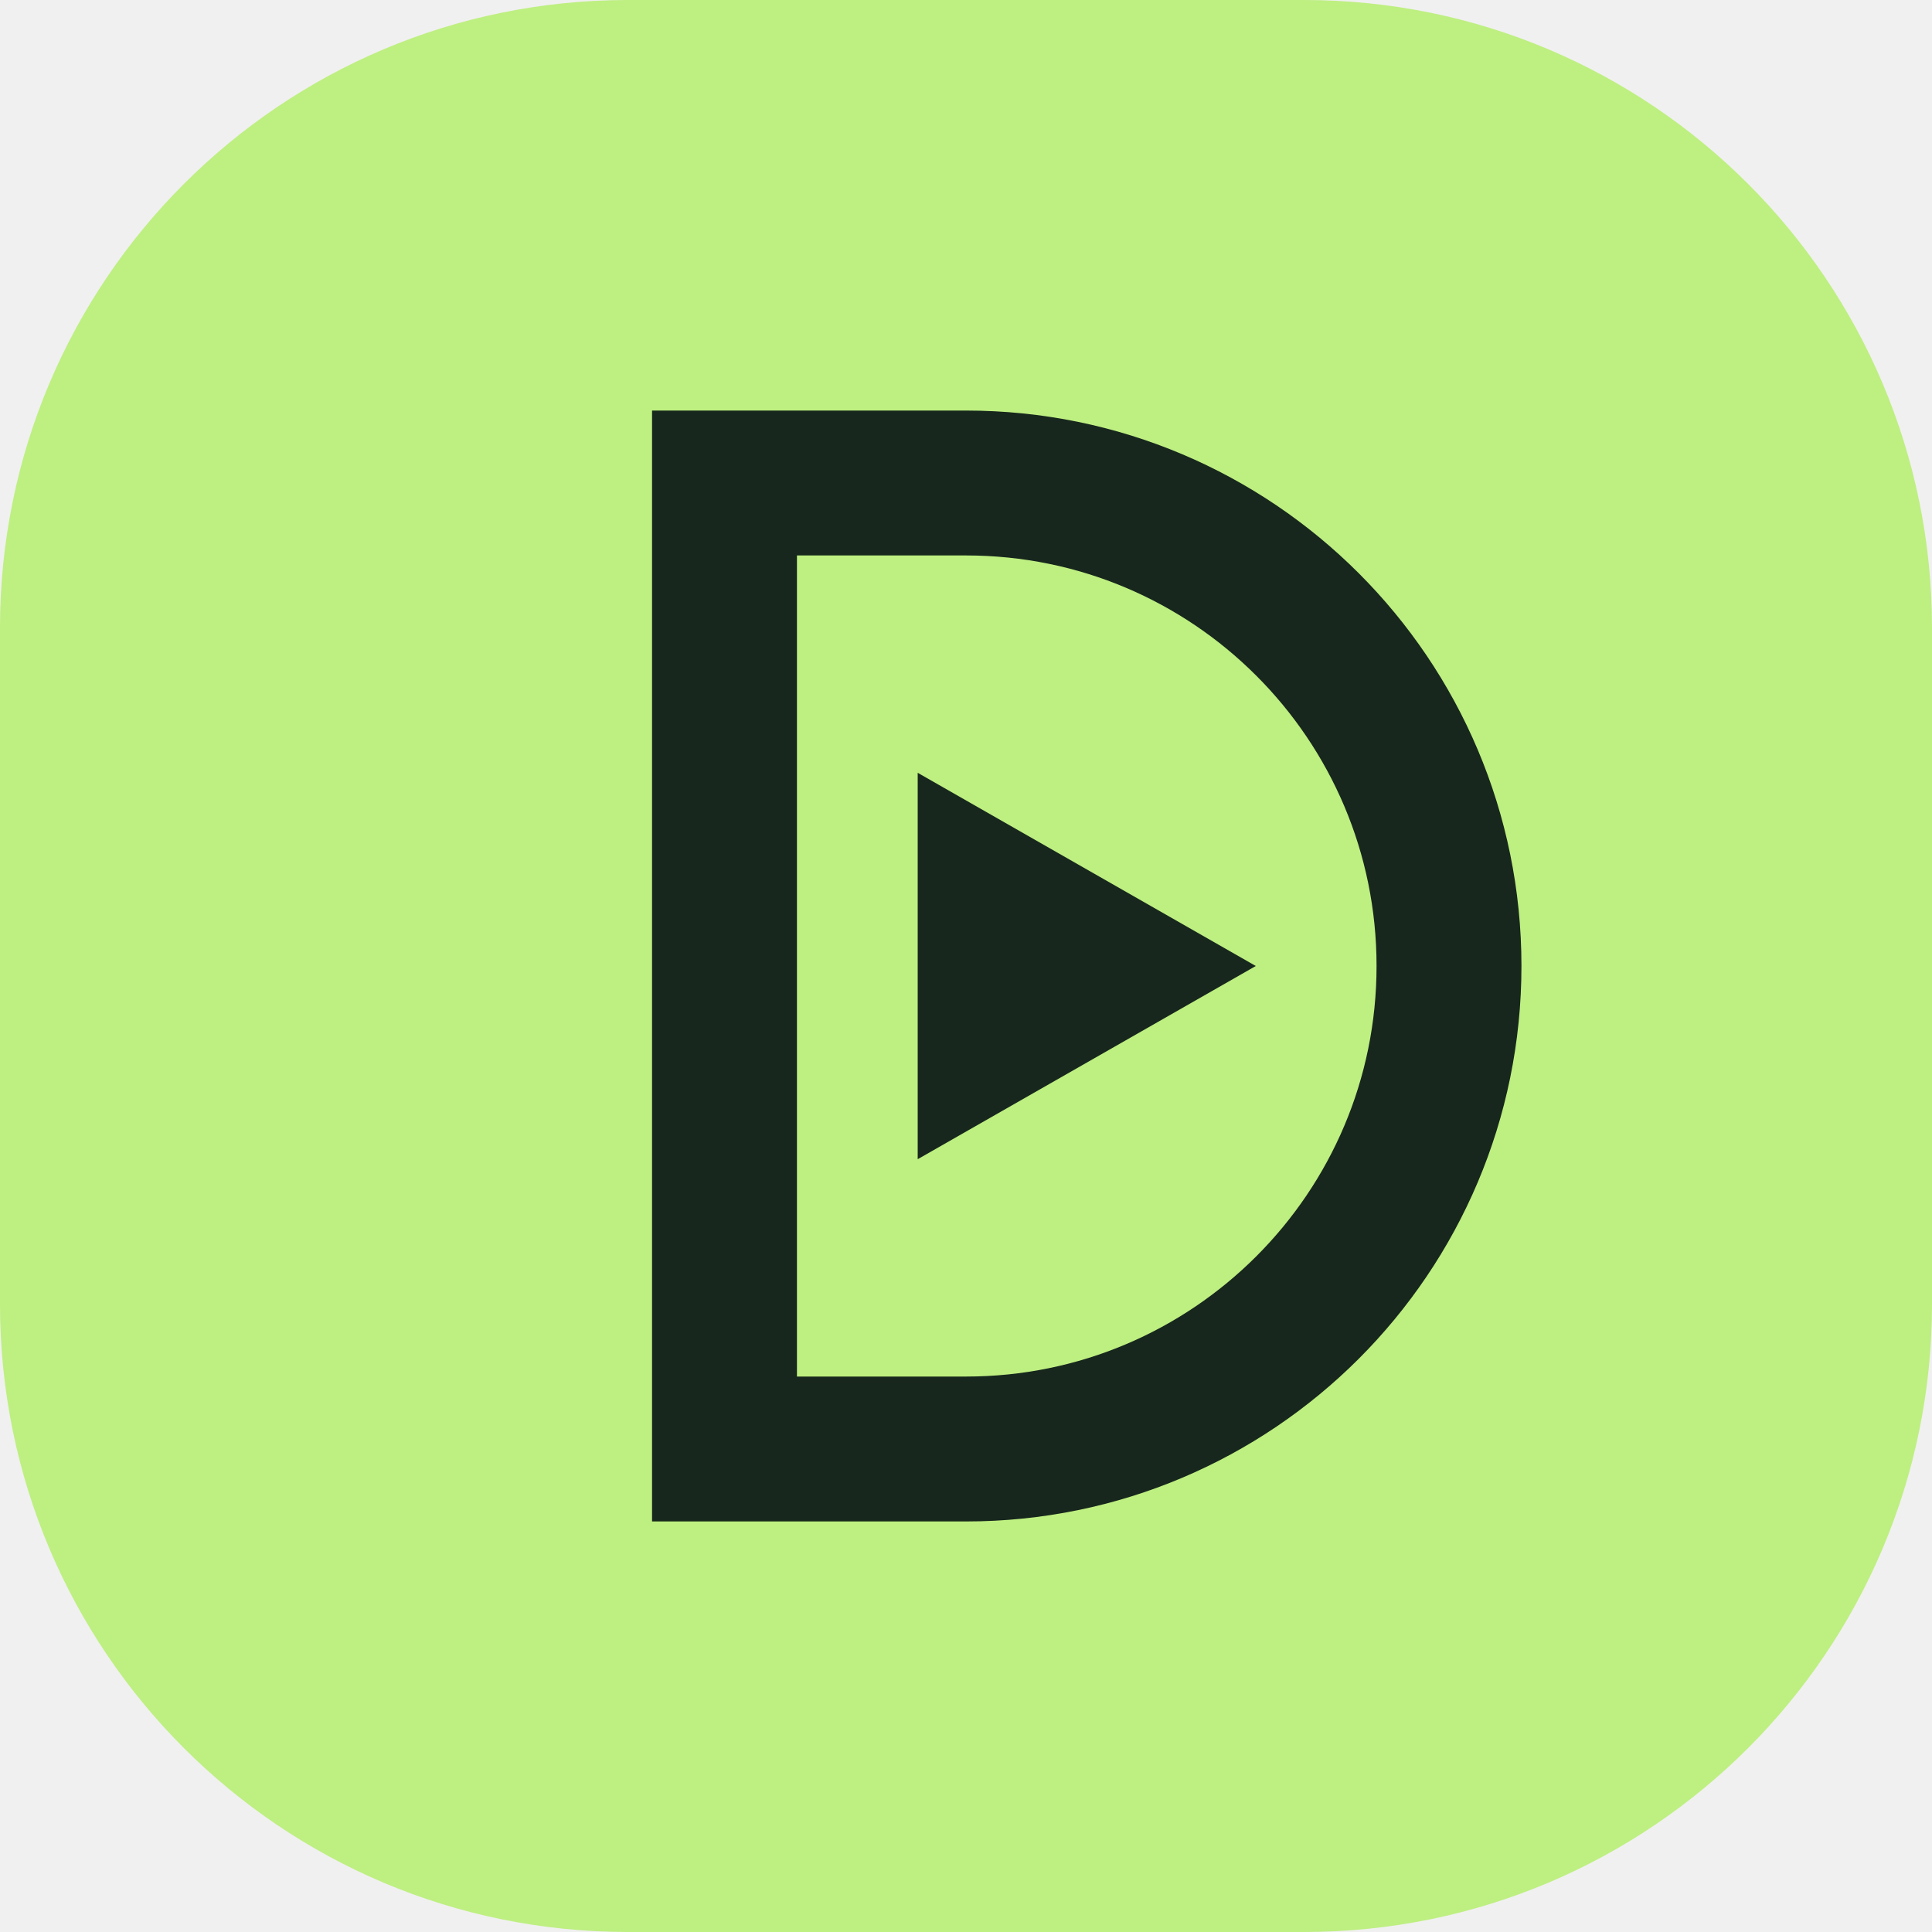
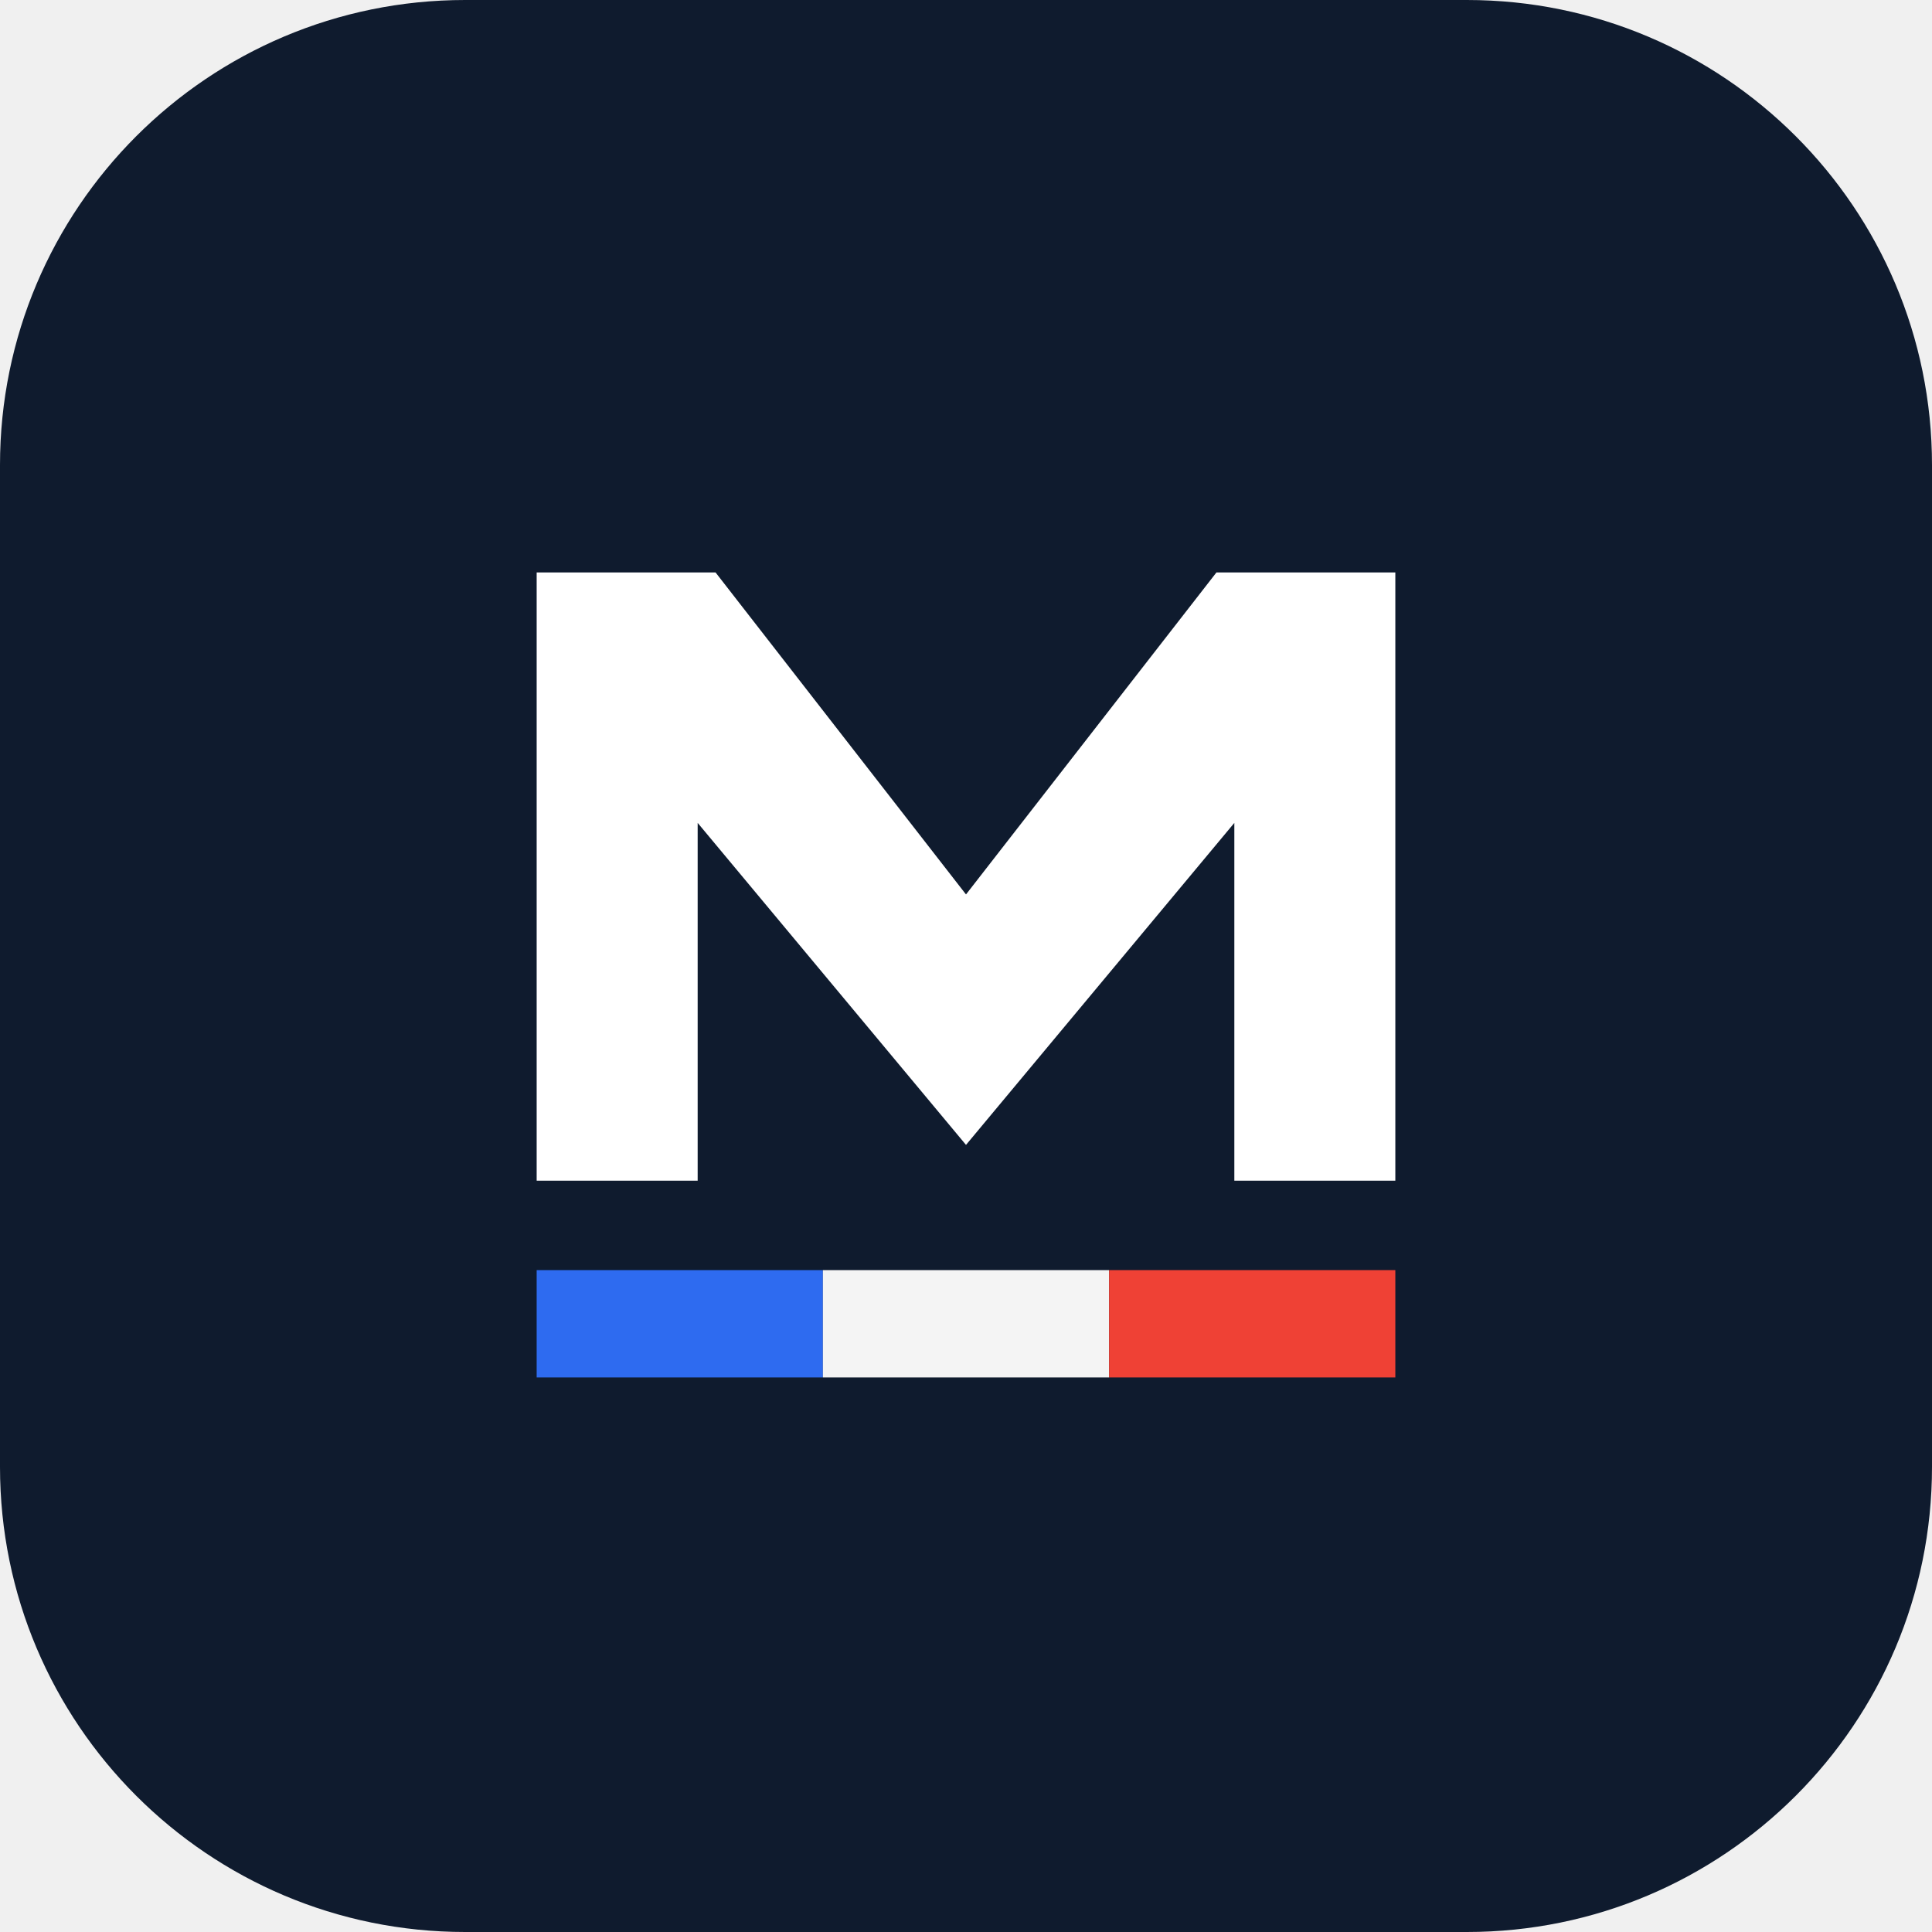
- <svg xmlns="http://www.w3.org/2000/svg" viewBox="0 0 40 40">
-   <rect width="40" height="40" rx="13" fill="#beef81" />
-   <path d="M15 10h5a10 10 0 0 1 0 20h-5V10Z" fill="none" stroke="#17271d" stroke-width="3" />
-   <path d="m19 16 7 4-7 4z" fill="#17271d" />
+ <svg xmlns="http://www.w3.org/2000/svg" viewBox="0 0 108 108">
+   <rect width="108" height="108" rx="26" fill="#0F1B2E" />
+   <path fill="#fff" d="M30,66 L30,32 L40,32 L54,50 L68,32 L78,32 L78,66 L69,66 L69,46 L54,64 L39,46 L39,66 Z" />
+   <path fill="#2E6BF0" d="M30,71h16v6H30z" />
+   <path fill="#F4F4F4" d="M46,71h16v6H46z" />
+   <path fill="#EF4135" d="M62,71h16v6H62z" />
</svg>
